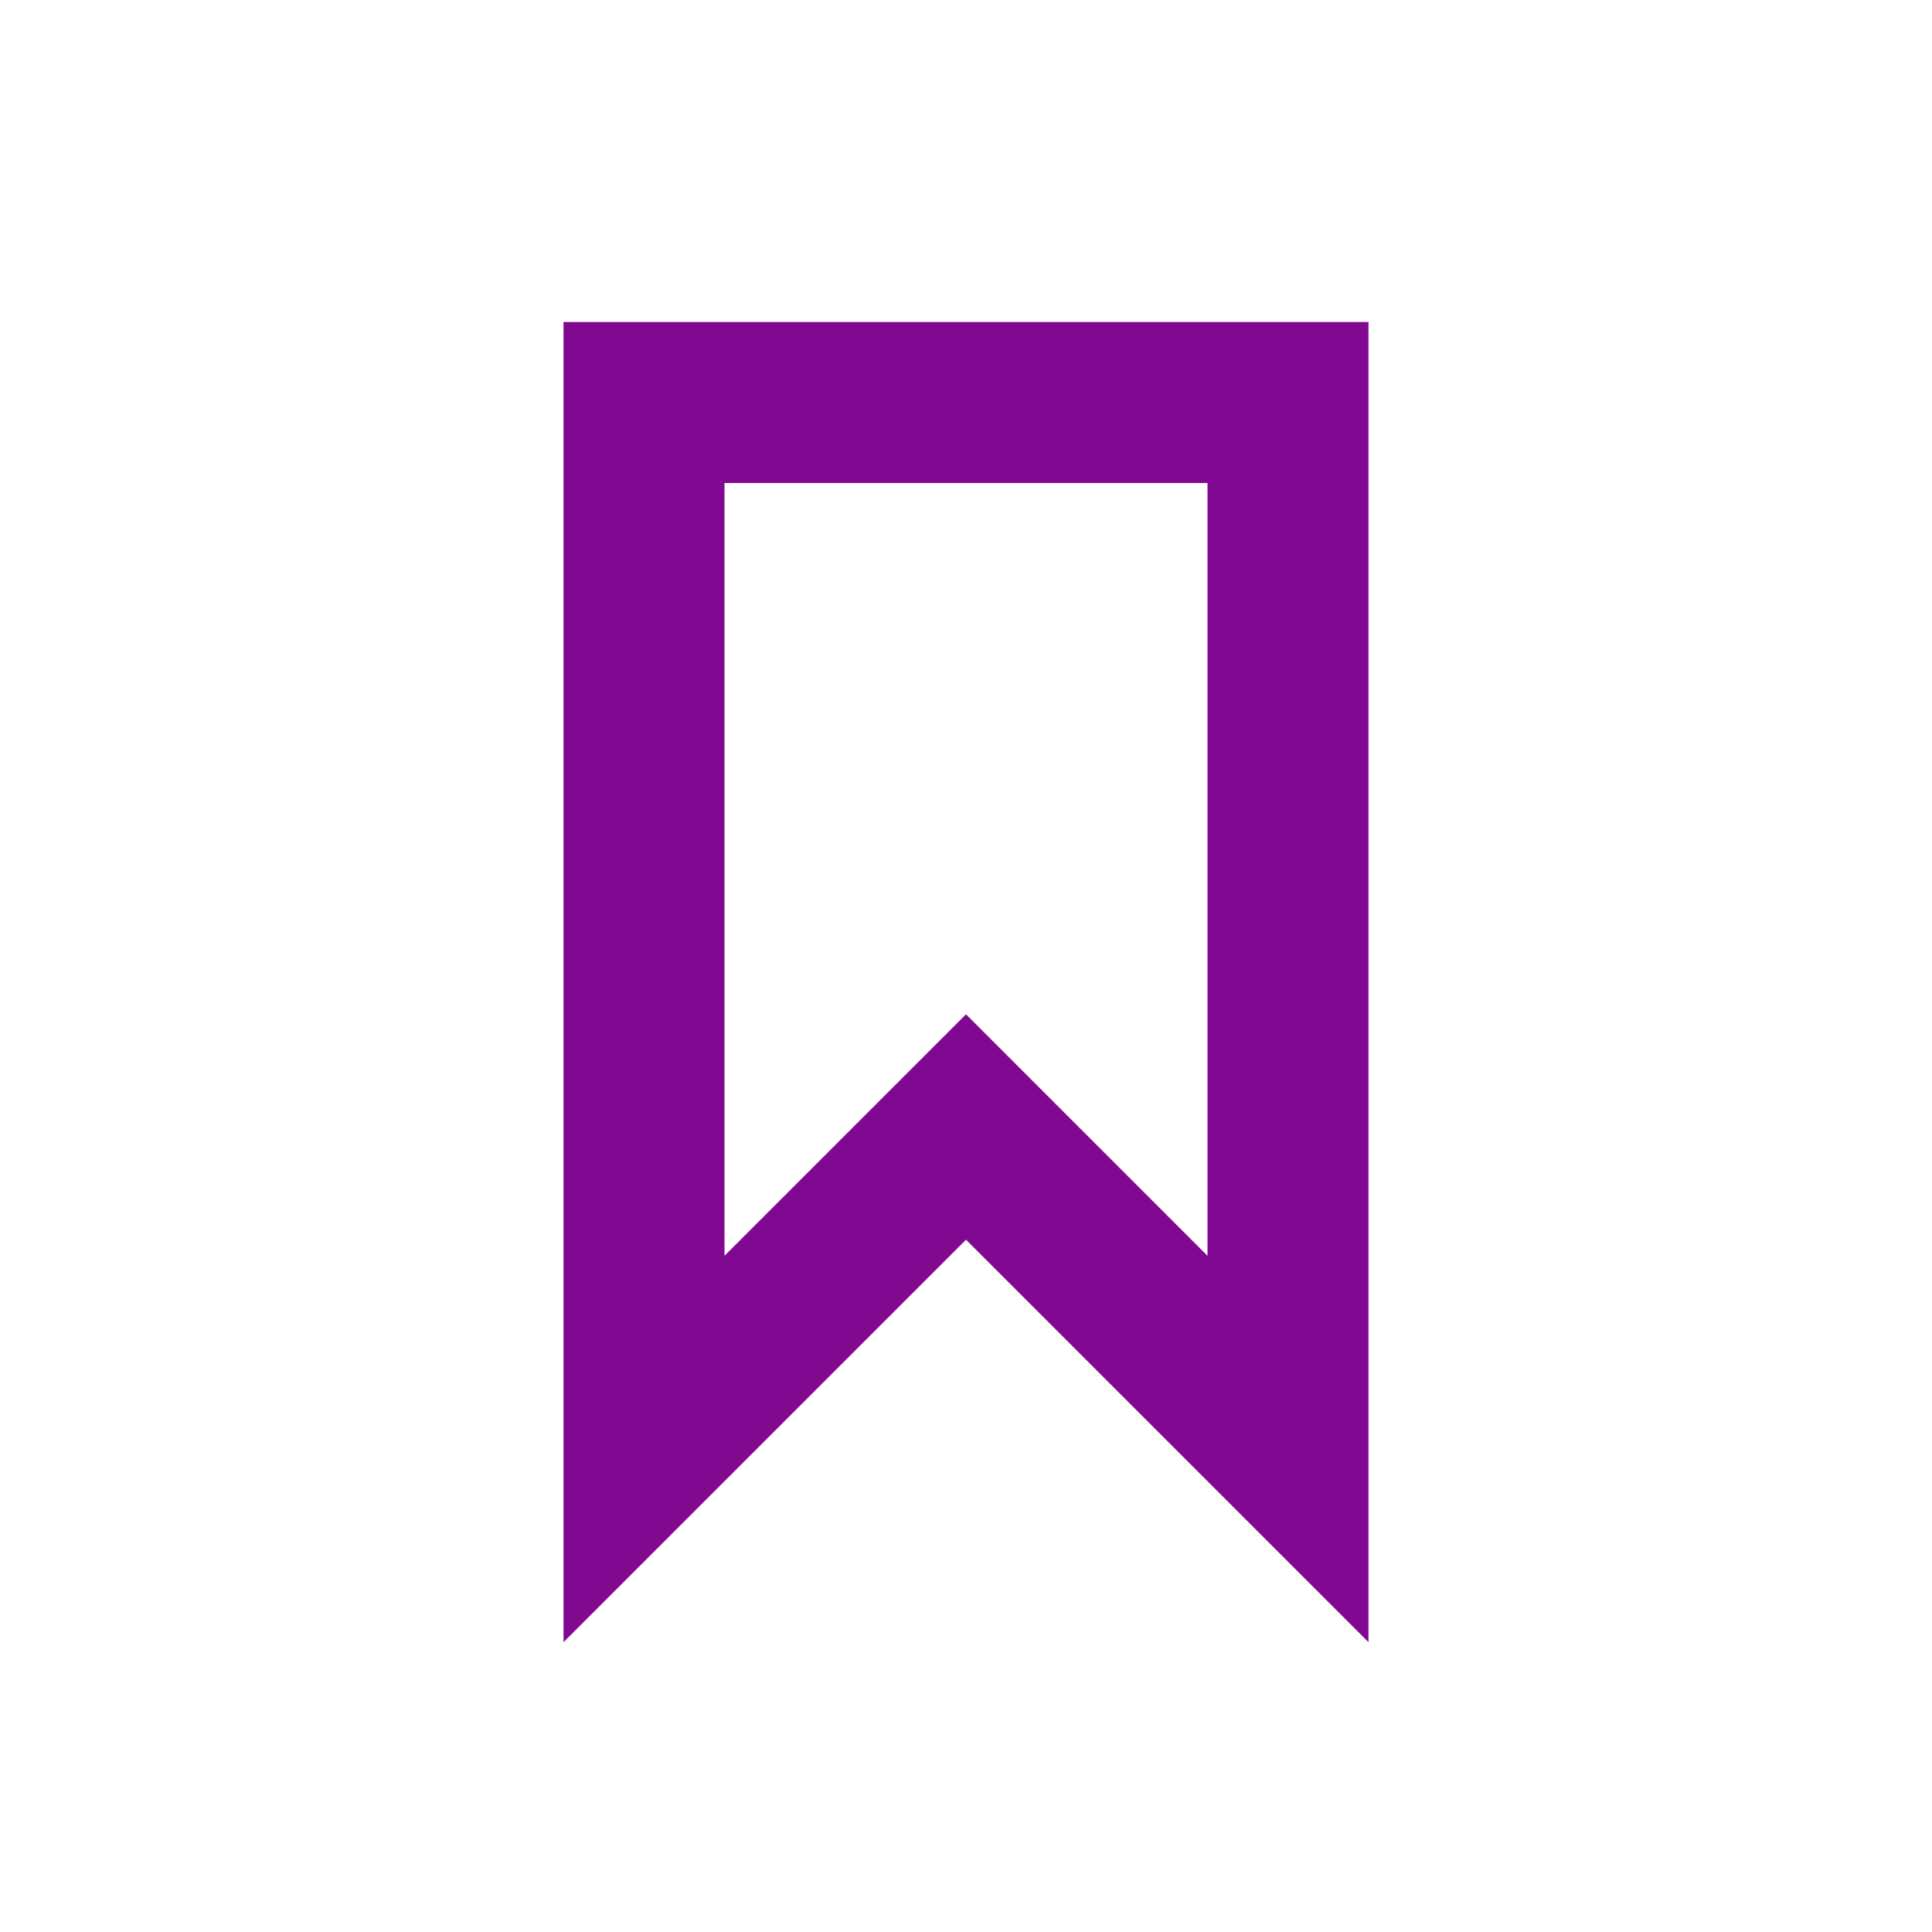
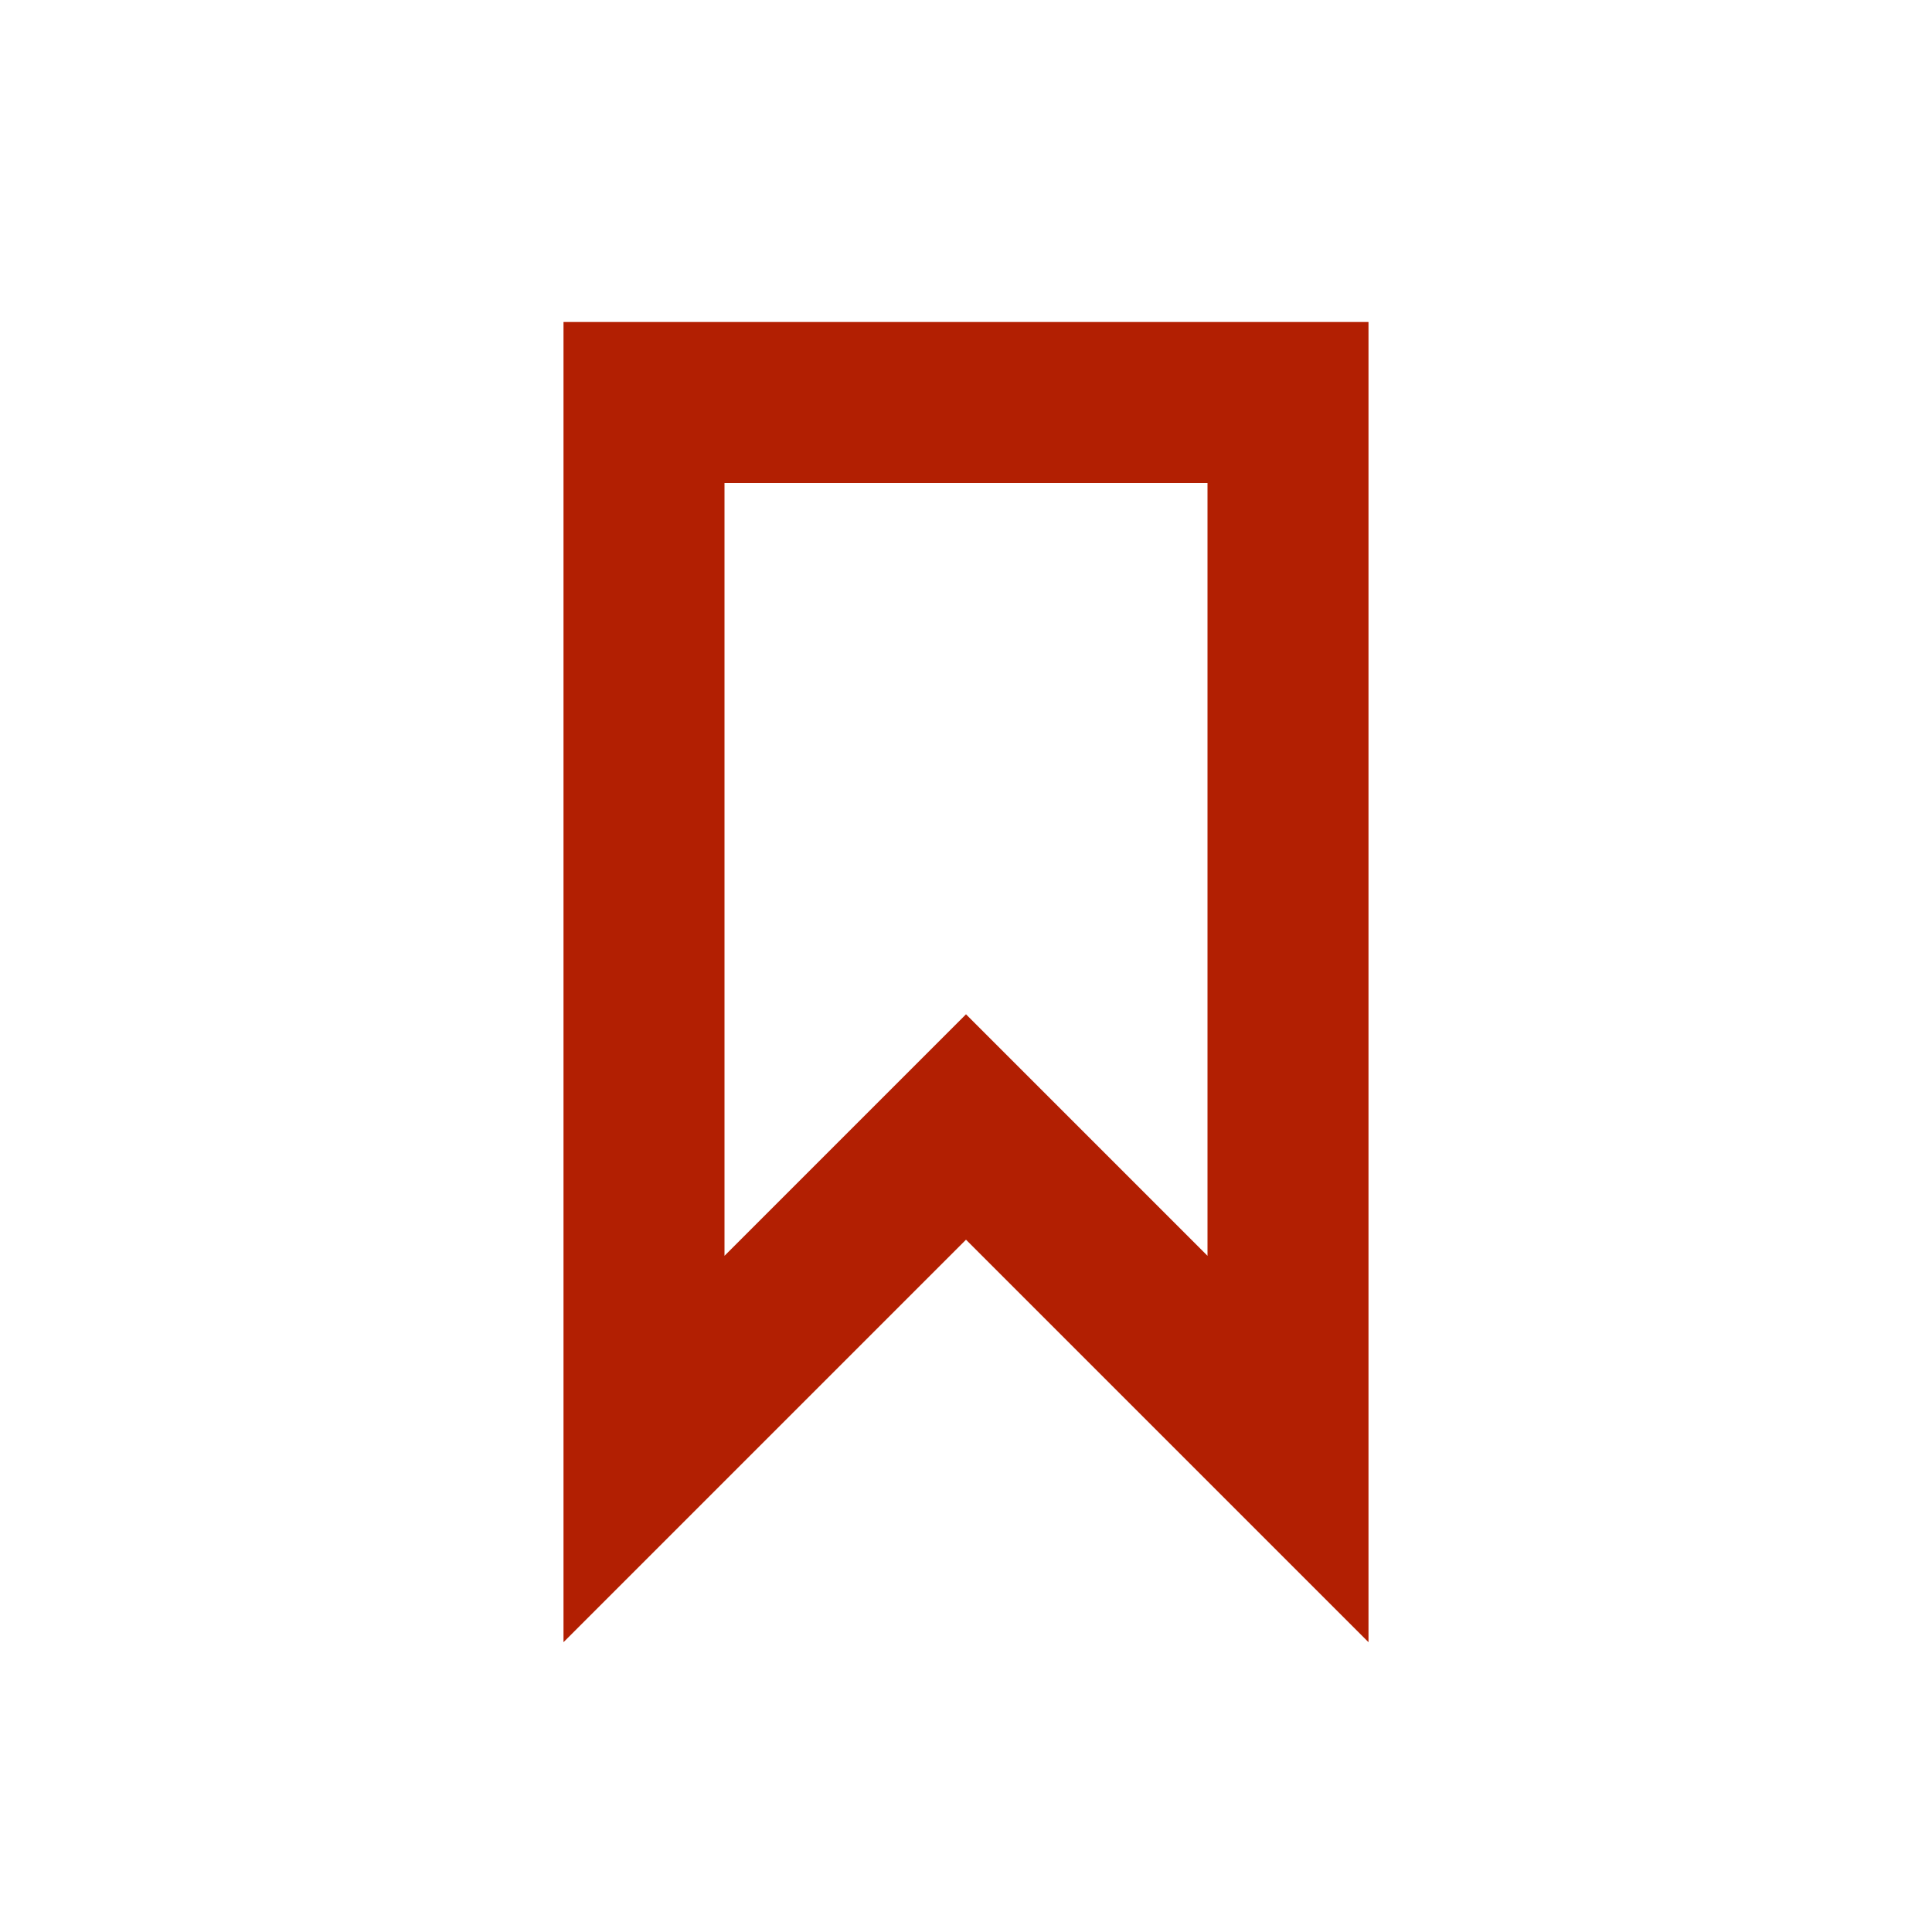
<svg xmlns="http://www.w3.org/2000/svg" version="1.1" id="svg11" x="0px" y="0px" viewBox="0 0 24 24" style="enable-background:new 0 0 24 24;" xml:space="preserve">
  <style type="text/css">
- 	.st0{fill:#810890;}
+ 	.st0{fill:#B21F02;}
	.st1{fill:none;}
</style>
  <g id="Artboard">
    <g id="ic-label-liliac" transform="translate(2, 2)">
      <g id="Group_8996" transform="translate(5, 2)">
        <path id="Path_18961" class="st0" d="M10,16.4l-5-5l-5,5V0h10V16.4z M5,8.6l3,3V2H2v9.6L5,8.6z" />
      </g>
      <polygon id="Rectangle_4641" class="st1" points="0,0 20,0 20,20 0,20   " />
    </g>
  </g>
</svg>
